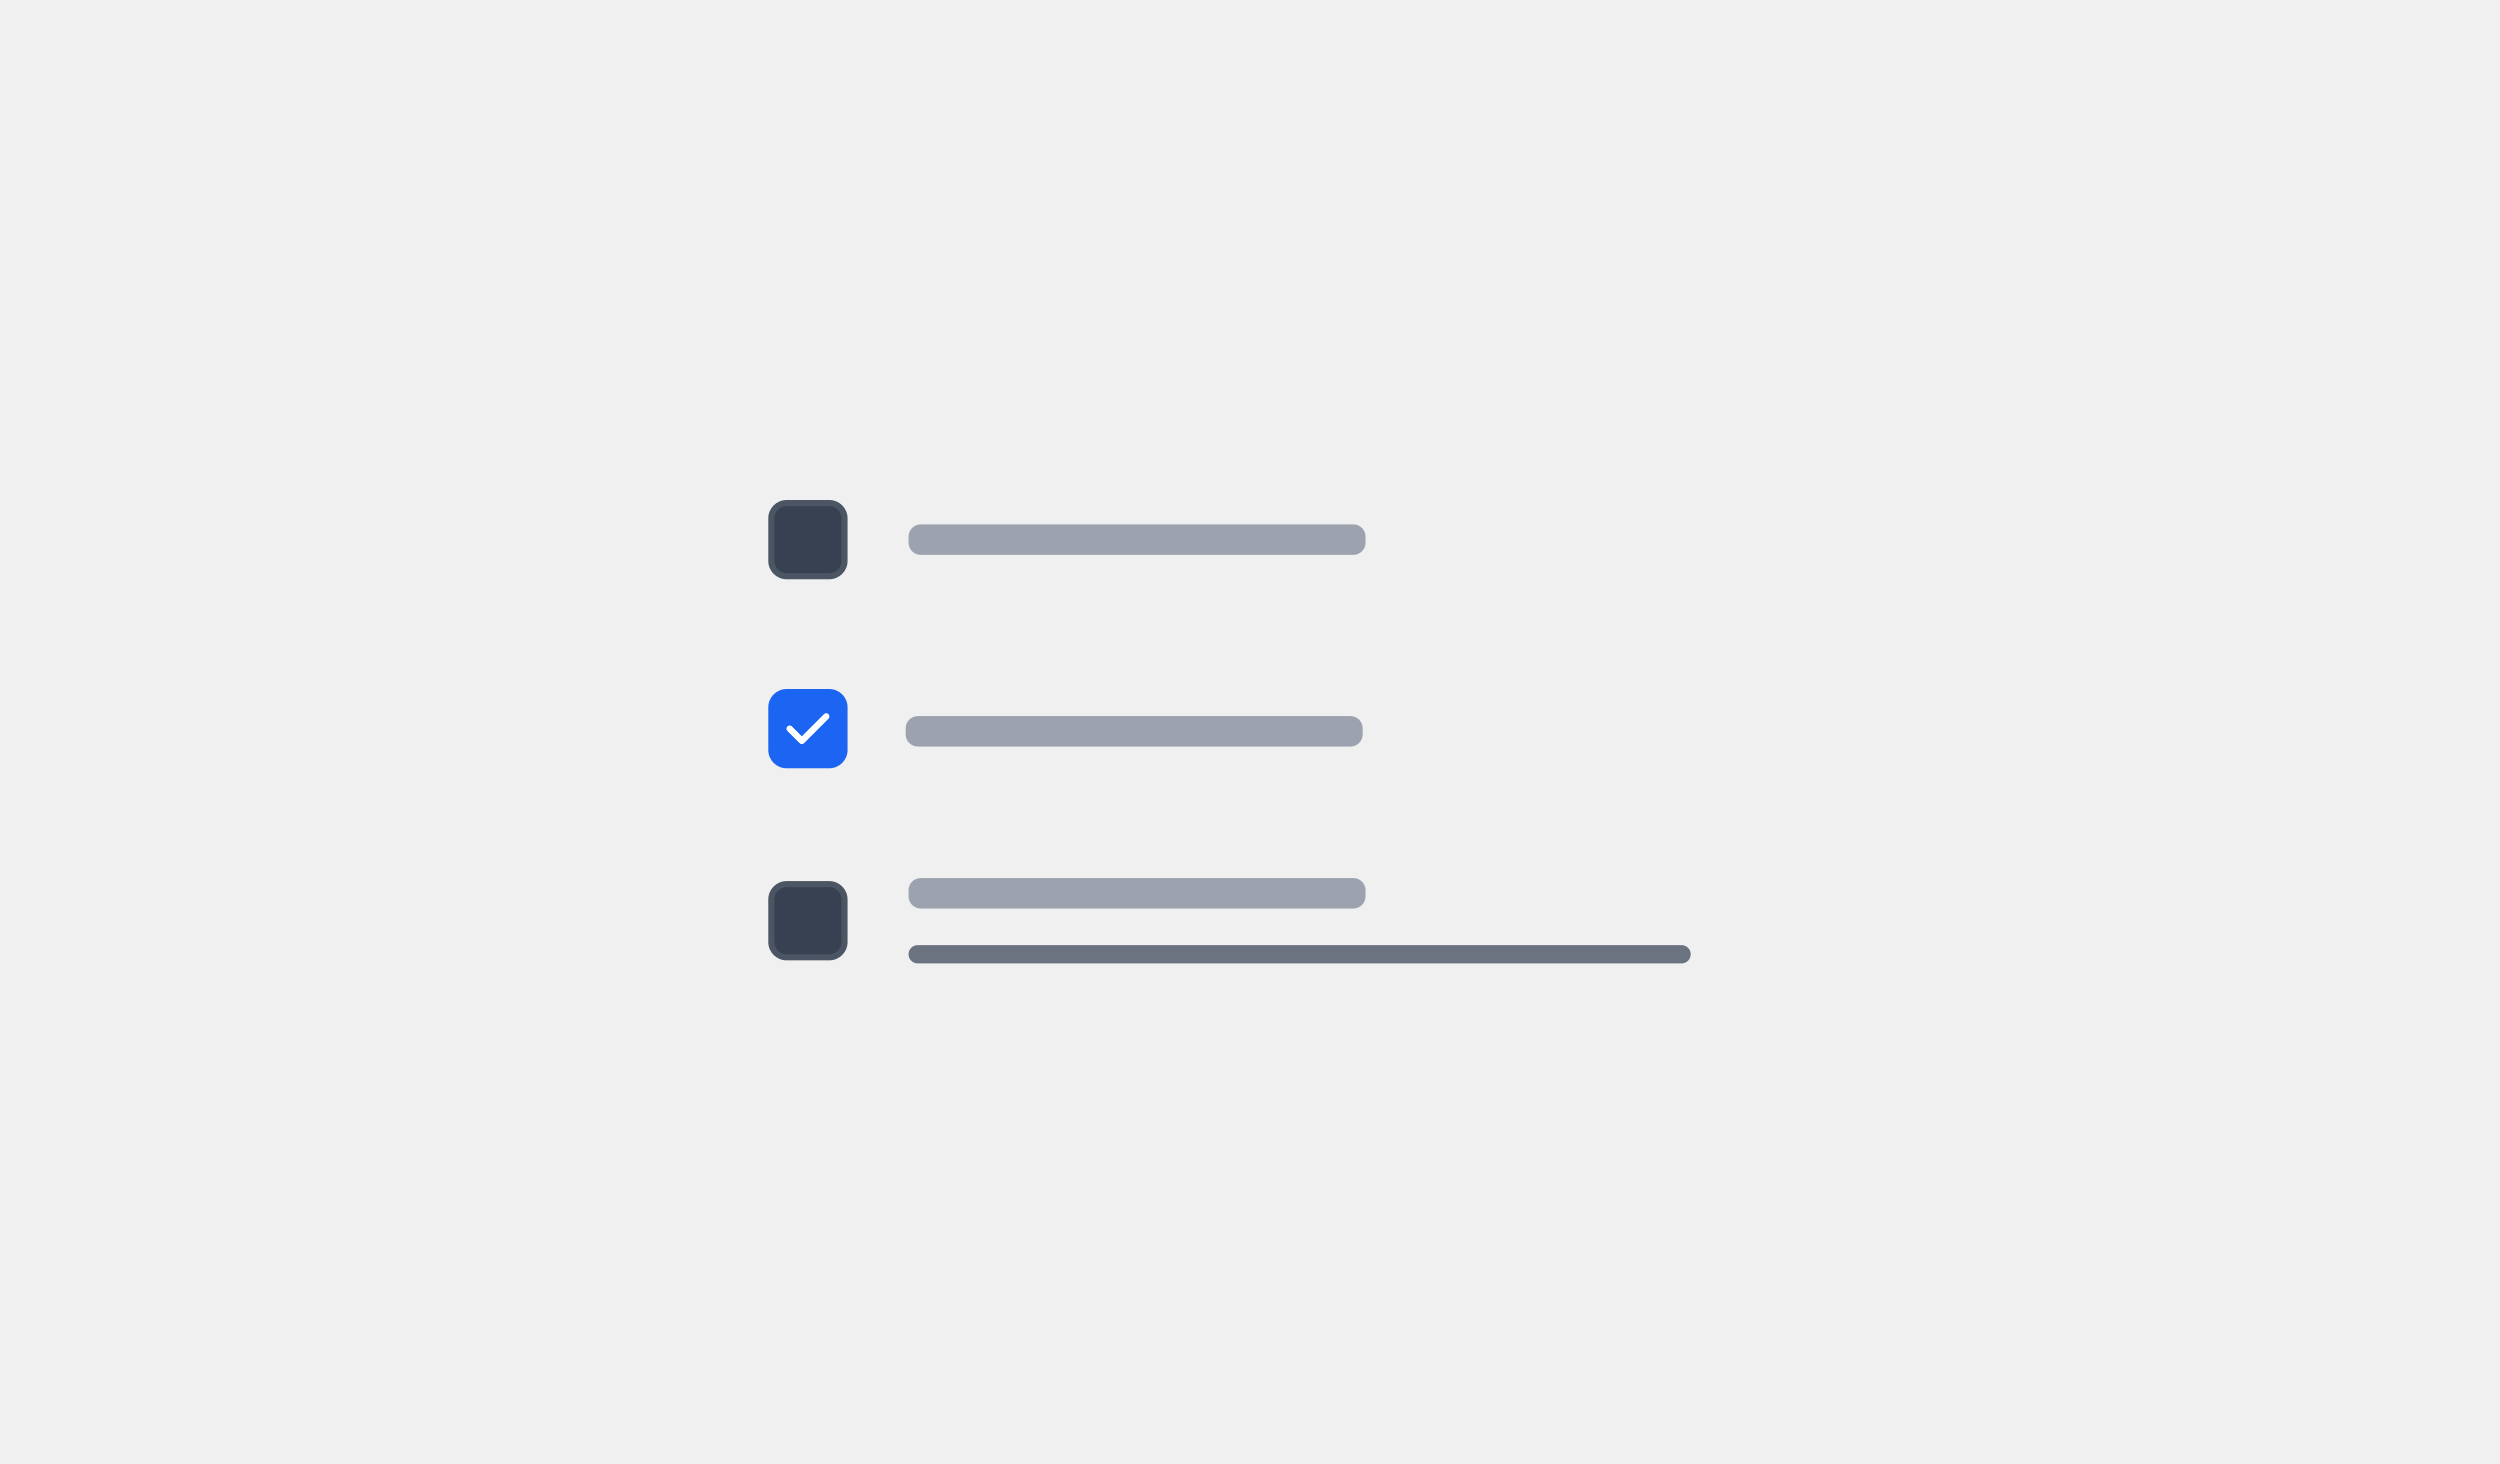
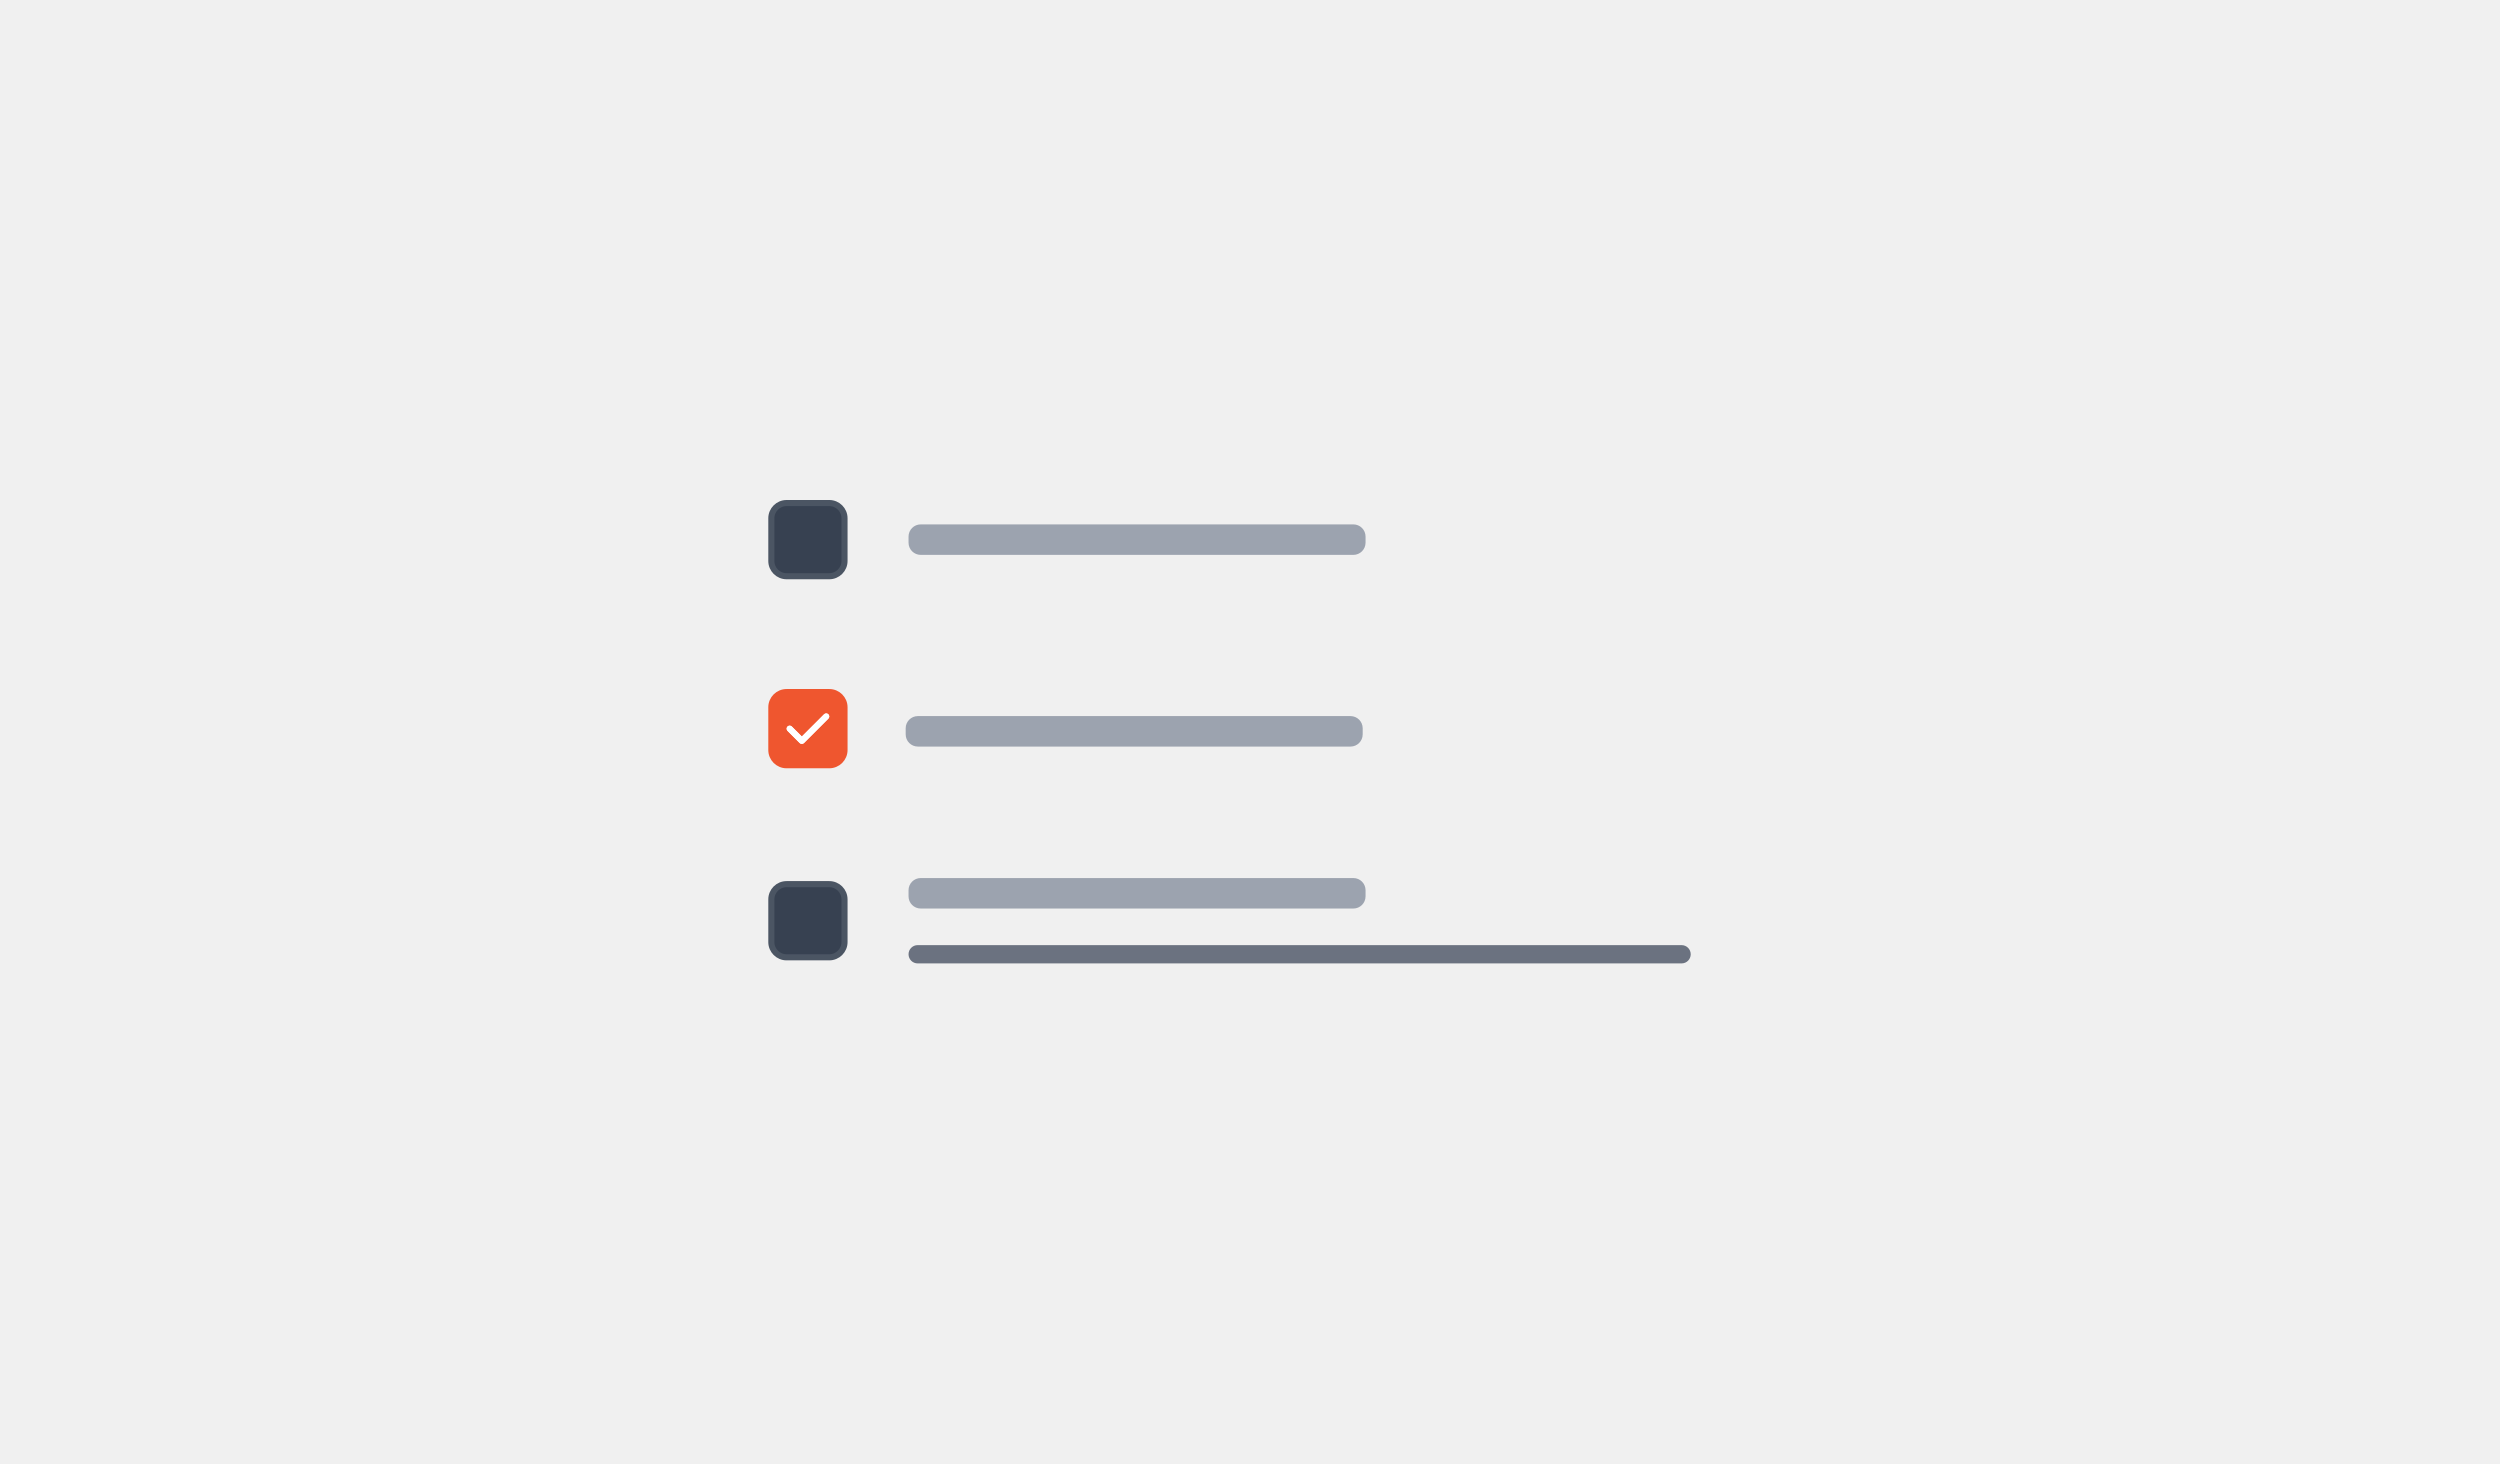
<svg xmlns="http://www.w3.org/2000/svg" width="410" height="240" viewBox="0 0 410 240" fill="none">
  <rect x="126.5" y="82.5" width="12" height="12" rx="2.5" fill="#374151" stroke="#4B5563" />
  <rect x="149" y="86" width="74.951" height="5" rx="2" fill="#9CA3AF" />
-   <rect x="126.5" y="113.5" width="12" height="12" rx="2.5" fill="#1C64F2" stroke="#1C64F2" />
+   <rect x="126.5" y="113.5" width="12" height="12" rx="2.5" fill="#EF562F" stroke="#EF562F" />
  <mask id="path-4-inside-1_169_148693" fill="white">
    <path fill-rule="evenodd" clip-rule="evenodd" d="M135.853 117.146C135.947 117.24 136 117.367 136 117.5C136 117.632 135.947 117.76 135.853 117.853L131.853 121.853C131.759 121.947 131.632 122 131.5 122C131.367 122 131.24 121.947 131.146 121.853L129.146 119.853C129.055 119.759 129.005 119.633 129.006 119.502C129.007 119.371 129.06 119.245 129.152 119.152C129.245 119.06 129.37 119.007 129.502 119.006C129.633 119.005 129.759 119.055 129.853 119.146L131.5 120.793L135.146 117.146C135.24 117.053 135.367 117 135.5 117C135.632 117 135.759 117.053 135.853 117.146Z" />
  </mask>
  <path fill-rule="evenodd" clip-rule="evenodd" d="M135.853 117.146C135.947 117.24 136 117.367 136 117.5C136 117.632 135.947 117.76 135.853 117.853L131.853 121.853C131.759 121.947 131.632 122 131.5 122C131.367 122 131.24 121.947 131.146 121.853L129.146 119.853C129.055 119.759 129.005 119.633 129.006 119.502C129.007 119.371 129.06 119.245 129.152 119.152C129.245 119.06 129.37 119.007 129.502 119.006C129.633 119.005 129.759 119.055 129.853 119.146L131.5 120.793L135.146 117.146C135.24 117.053 135.367 117 135.5 117C135.632 117 135.759 117.053 135.853 117.146Z" fill="white" />
  <path d="M135.853 117.146L136.56 116.439L136.56 116.439L135.853 117.146ZM136 117.5H137H136ZM135.853 117.853L136.56 118.56L136.56 118.56L135.853 117.853ZM131.853 121.853L132.56 122.561L132.56 122.56L131.853 121.853ZM131.146 121.853L130.439 122.56L130.439 122.561L131.146 121.853ZM129.146 119.853L128.427 120.548L128.433 120.554L128.439 120.56L129.146 119.853ZM129.853 119.146L130.56 118.439L130.554 118.433L130.548 118.427L129.853 119.146ZM131.5 120.793L130.793 121.5L131.5 122.207L132.207 121.5L131.5 120.793ZM135.146 117.146L134.439 116.439L134.439 116.439L135.146 117.146ZM135.5 117V118V117ZM135.146 117.853C135.052 117.76 135 117.632 135 117.5H137C137 117.102 136.842 116.721 136.56 116.439L135.146 117.853ZM135 117.5C135 117.367 135.052 117.24 135.146 117.146L136.56 118.56C136.842 118.279 137 117.898 137 117.5H135ZM135.146 117.146L131.146 121.146L132.56 122.56L136.56 118.56L135.146 117.146ZM131.146 121.146C131.24 121.052 131.367 121 131.5 121V123C131.897 123 132.279 122.842 132.56 122.561L131.146 121.146ZM131.5 121C131.632 121 131.759 121.052 131.853 121.146L130.439 122.561C130.721 122.842 131.102 123 131.5 123V121ZM131.853 121.146L129.853 119.146L128.439 120.56L130.439 122.56L131.853 121.146ZM129.866 119.159C129.957 119.253 130.007 119.379 130.006 119.51L128.006 119.493C128.002 119.886 128.154 120.265 128.427 120.548L129.866 119.159ZM130.006 119.51C130.005 119.641 129.952 119.767 129.859 119.86L128.445 118.445C128.167 118.723 128.009 119.1 128.006 119.493L130.006 119.51ZM129.859 119.86C129.767 119.952 129.641 120.005 129.51 120.006L129.493 118.006C129.1 118.01 128.723 118.167 128.445 118.445L129.859 119.86ZM129.51 120.006C129.379 120.007 129.253 119.957 129.159 119.866L130.548 118.427C130.265 118.154 129.886 118.003 129.493 118.006L129.51 120.006ZM129.146 119.854L130.793 121.5L132.207 120.086L130.56 118.439L129.146 119.854ZM132.207 121.5L135.853 117.854L134.439 116.439L130.793 120.086L132.207 121.5ZM135.853 117.854C135.759 117.947 135.632 118 135.5 118V116C135.102 116 134.721 116.158 134.439 116.439L135.853 117.854ZM135.5 118C135.367 118 135.24 117.947 135.146 117.854L136.56 116.439C136.279 116.158 135.897 116 135.5 116V118Z" fill="white" mask="url(#path-4-inside-1_169_148693)" />
  <rect x="148.531" y="117.438" width="74.95" height="5" rx="2" fill="#9CA3AF" />
  <rect x="126.5" y="145" width="12" height="12" rx="2.5" fill="#374151" stroke="#4B5563" />
  <rect x="149" y="144" width="74.951" height="5" rx="2" fill="#9CA3AF" />
  <rect x="149" y="155" width="128.278" height="3" rx="1.5" fill="#6B7280" />
</svg>
